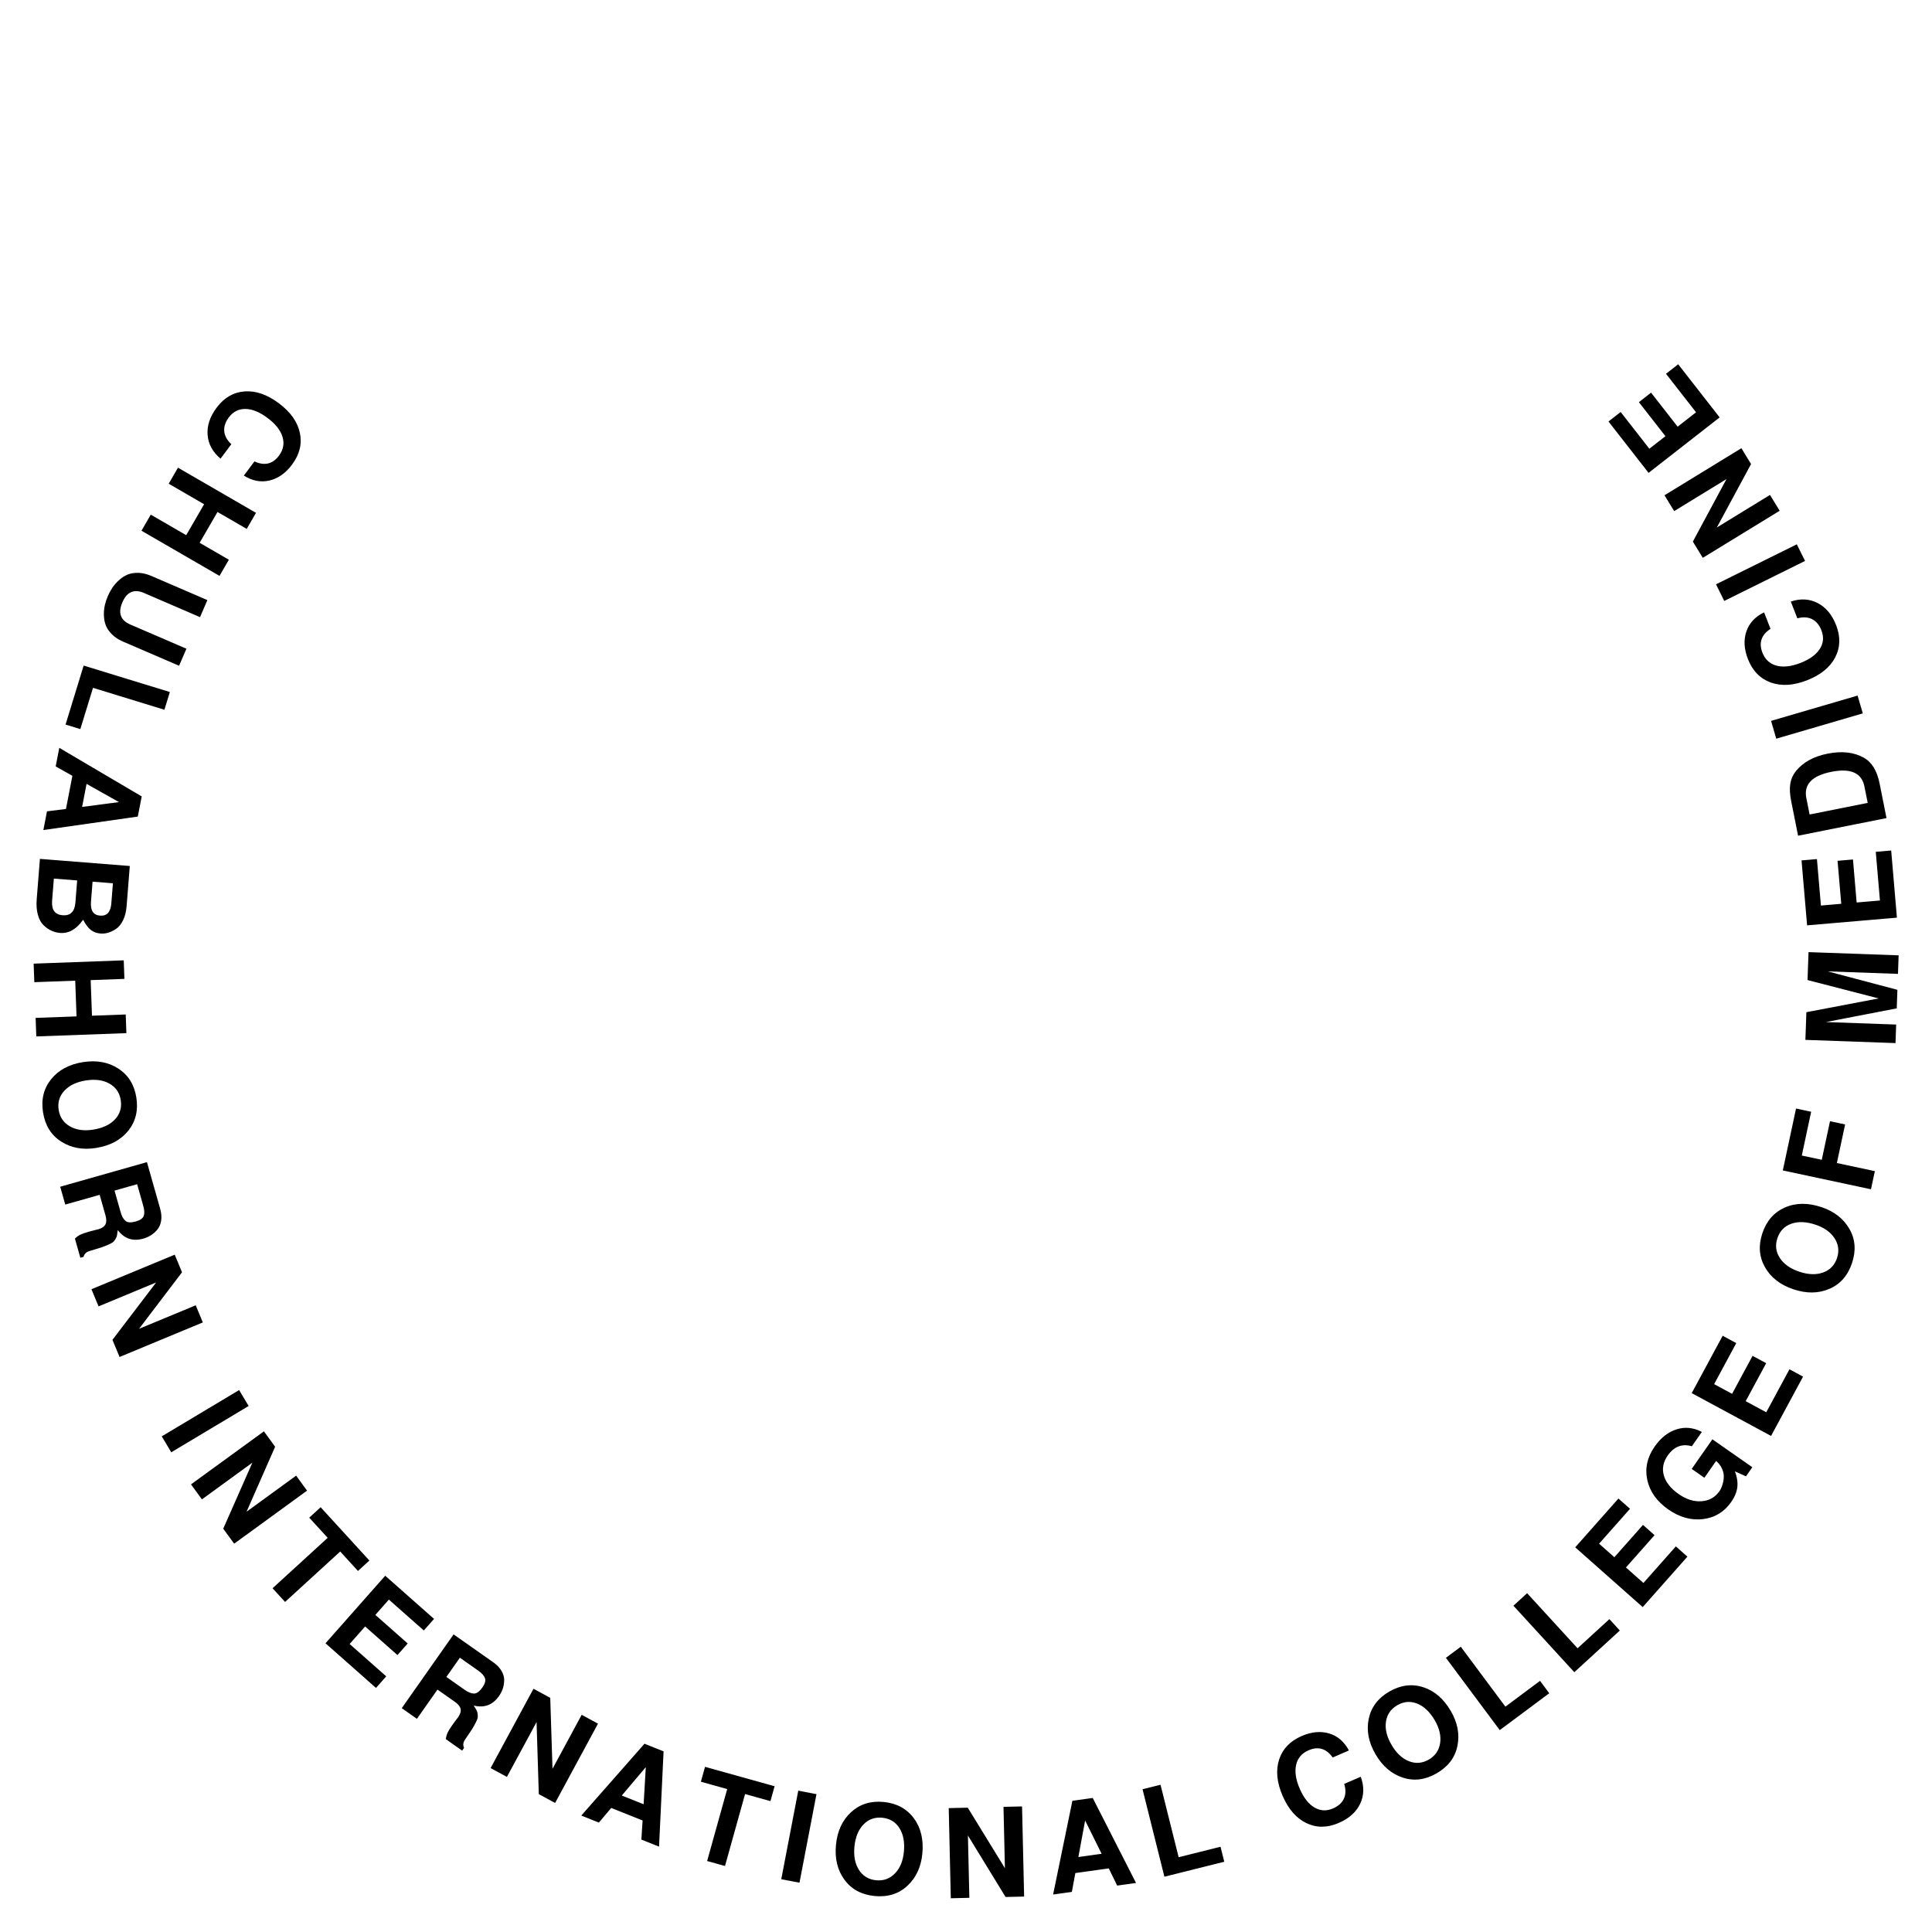
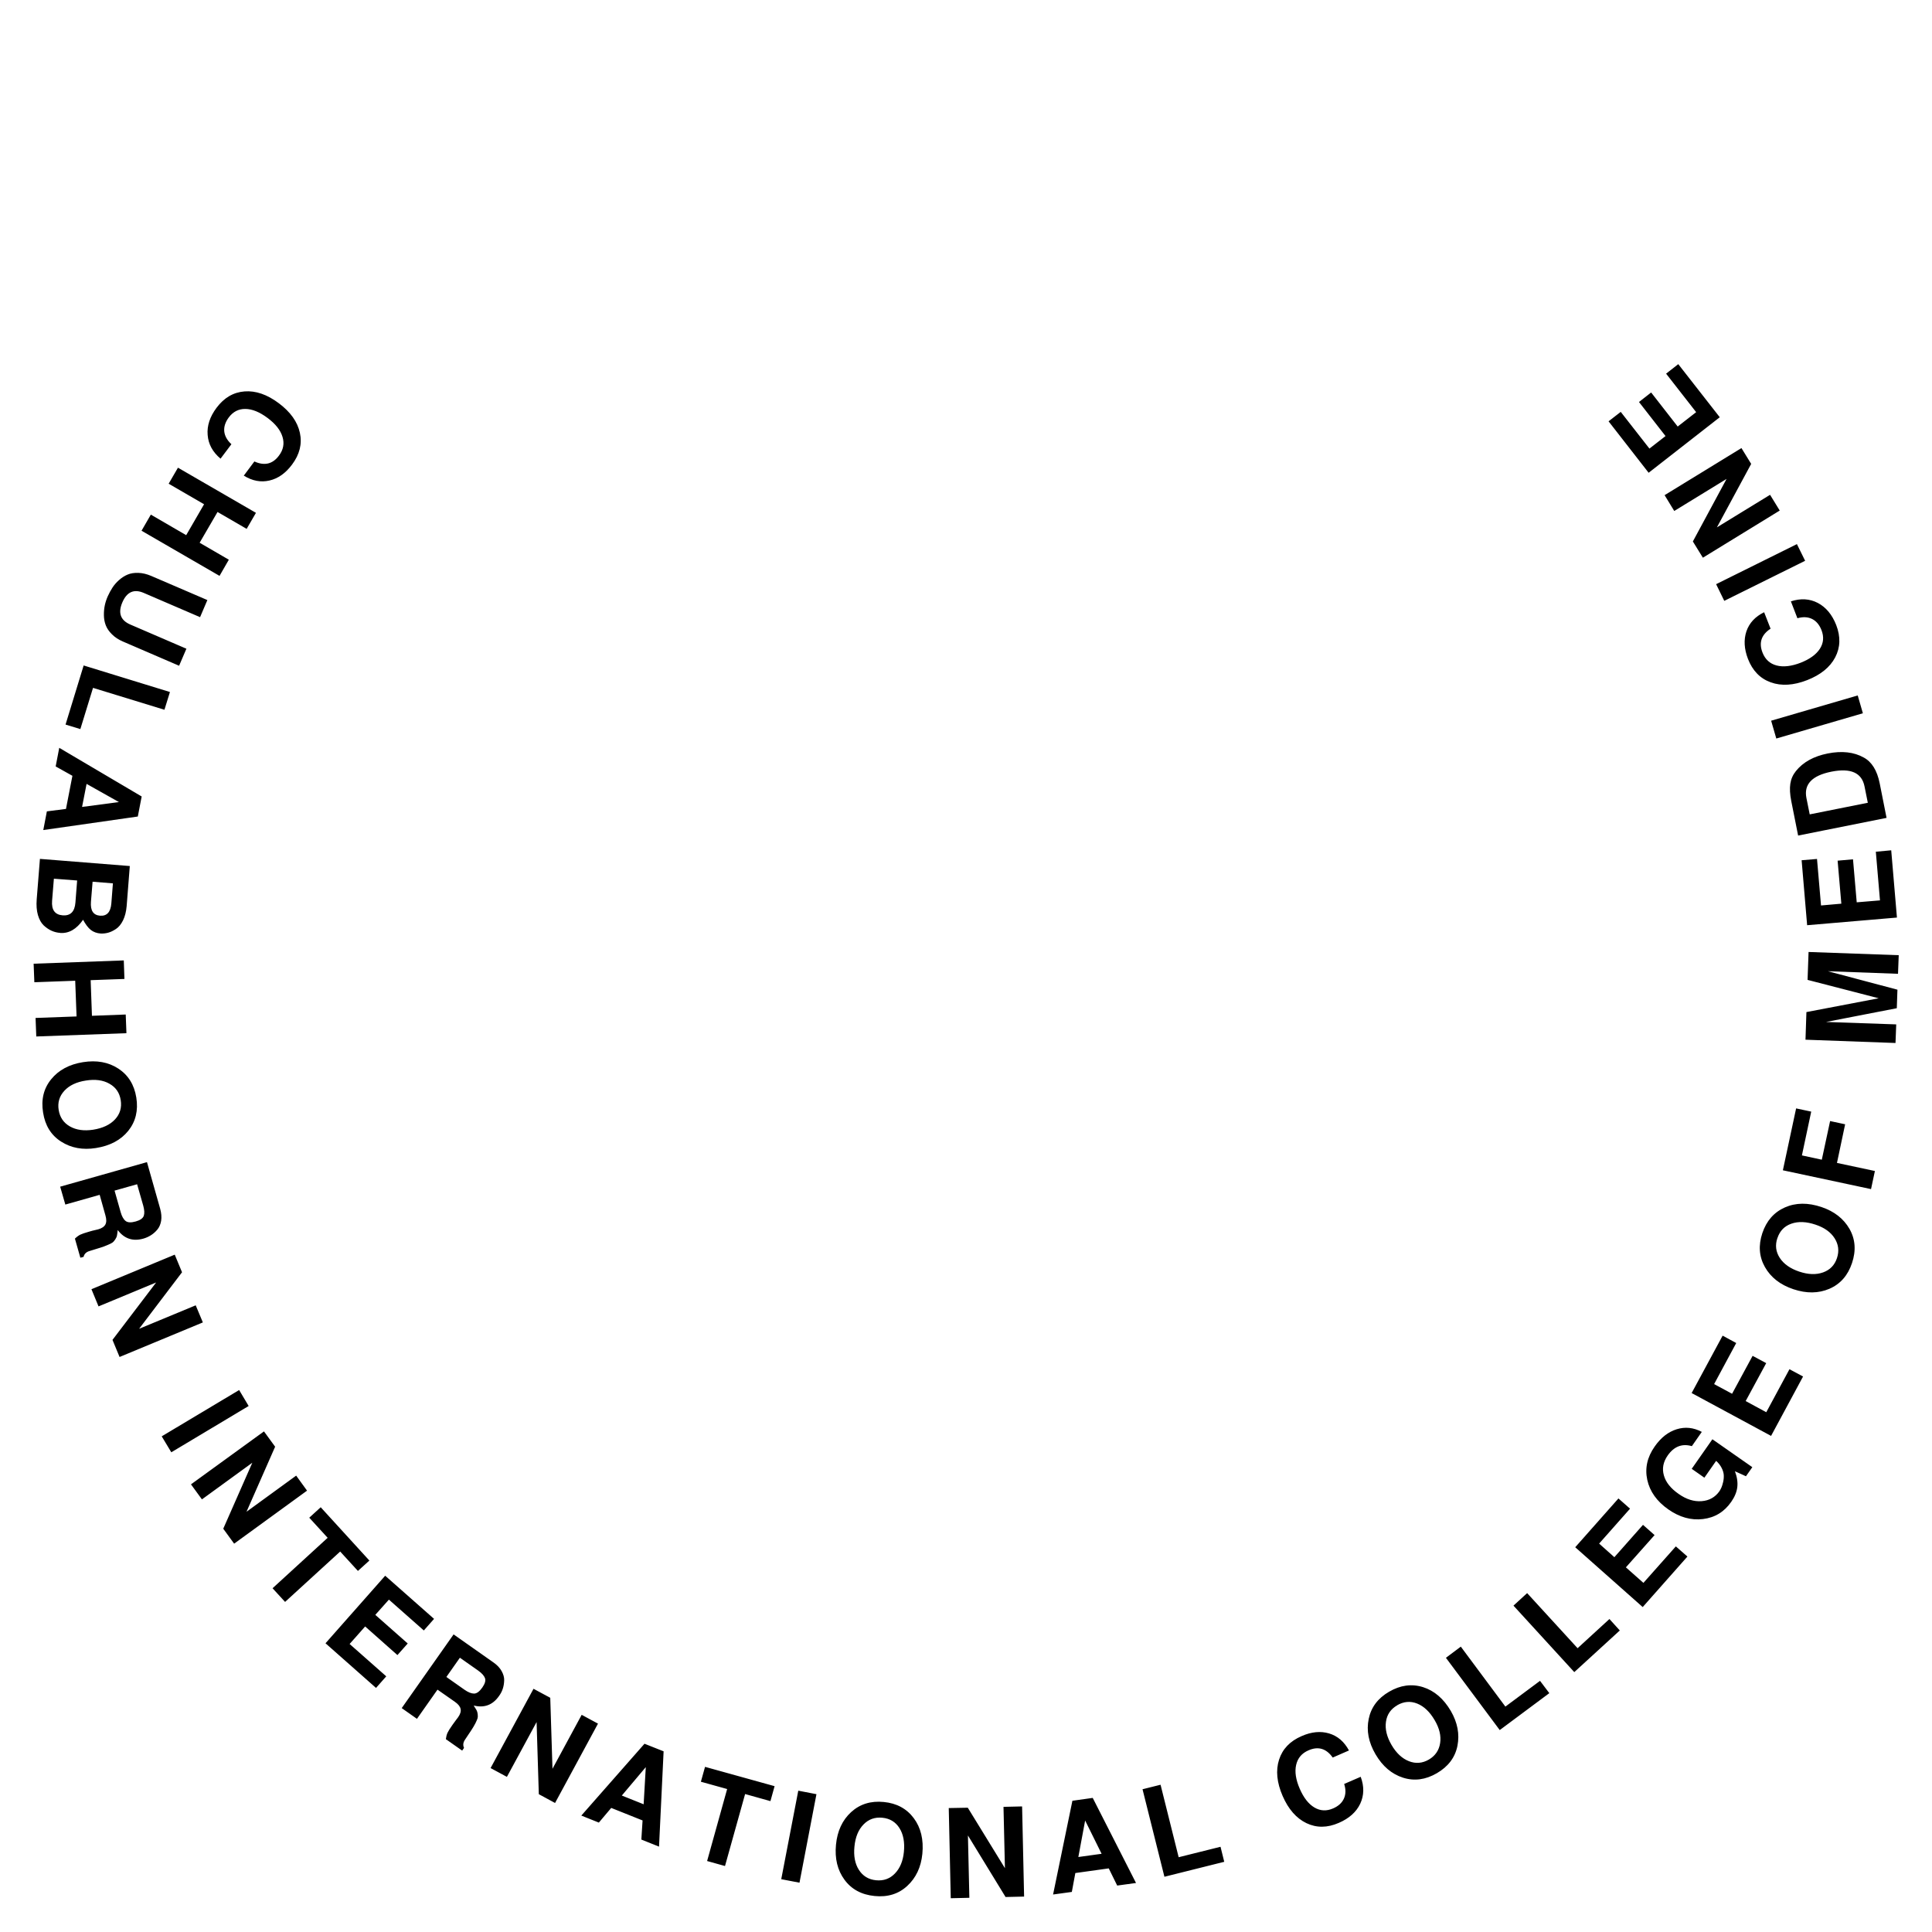
<svg xmlns="http://www.w3.org/2000/svg" viewBox="30.25 -1 270 270">
-   <path fill="#000" d="M65.807 63.485Q67.911 64.453 69.235 62.68Q70.155 61.448 69.731 60.052Q69.306 58.656 67.631 57.405Q65.983 56.174 64.554 56.152Q63.124 56.131 62.224 57.336Q61.5 58.305 61.592 59.28Q61.684 60.254 62.581 61.075L61.071 63.097Q59.412 61.707 59.263 59.784Q59.114 57.86 60.521 55.977Q62.093 53.872 64.433 53.7Q66.773 53.528 69.21 55.348Q71.661 57.179 72.156 59.491Q72.652 61.802 71.059 63.935Q69.725 65.721 67.916 66.15Q66.107 66.579 64.328 65.466Z M56.273 73.791 58.775 69.468 53.824 66.601 55.123 64.358 66.028 70.671 64.729 72.915 60.645 70.55 58.151 74.858 62.234 77.222 60.927 79.481 50.022 73.168 51.321 70.924Z M51.391 79.485 59.232 82.865 58.205 85.246 50.364 81.866Q48.301 80.977 47.35 83.183Q46.399 85.389 48.463 86.279L56.304 89.658L55.277 92.039L47.436 88.659Q46.5 88.256 45.888 87.644Q45.277 87.032 45.031 86.38Q44.785 85.729 44.769 84.979Q44.754 84.228 44.899 83.585Q45.045 82.942 45.318 82.307Q45.592 81.672 45.96 81.125Q46.327 80.578 46.883 80.074Q47.439 79.57 48.082 79.301Q48.725 79.033 49.59 79.057Q50.454 79.082 51.391 79.485Z M53.227 98.189 43.247 95.126 41.477 100.893 39.412 100.259 41.942 92.014 53.987 95.71Z M39.469 112.054 40.366 107.422 38.032 106.107 38.535 103.511 50.055 110.301 49.509 113.118 36.311 114.999 36.817 112.386ZM41.725 111.769 46.873 111.093 42.349 108.545Z M38.649 129.379Q38.029 129.33 37.459 129.077Q36.89 128.824 36.358 128.322Q35.825 127.82 35.553 126.88Q35.281 125.939 35.38 124.682L35.828 119.03L48.389 120.025L47.945 125.625Q47.852 126.797 47.44 127.622Q47.028 128.448 46.452 128.827Q45.875 129.206 45.344 129.355Q44.812 129.503 44.312 129.464Q43.502 129.4 42.939 128.956Q42.376 128.513 41.864 127.536Q40.475 129.524 38.649 129.379ZM46.03 122.439 43.187 122.214 42.965 125.022Q42.82 126.849 44.233 126.961Q45.663 127.074 45.808 125.248ZM41.033 122.043 37.777 121.785 37.533 124.869Q37.381 126.782 39.001 126.91Q40.638 127.04 40.789 125.127Z M40.945 141.043 40.763 136.052 35.046 136.261 34.951 133.67 47.543 133.209 47.637 135.8 42.922 135.973 43.104 140.947 47.819 140.775 47.914 143.383 35.323 143.843 35.228 141.252Z M49.304 152.375Q49.732 155.072 48.177 157.017Q46.622 158.961 43.651 159.432Q40.886 159.871 38.792 158.532Q36.699 157.192 36.265 154.461Q35.835 151.747 37.401 149.818Q38.968 147.89 41.836 147.435Q44.704 146.98 46.791 148.338Q48.879 149.695 49.304 152.375ZM47.122 152.739Q46.876 151.185 45.54 150.435Q44.205 149.684 42.242 149.996Q40.279 150.307 39.241 151.434Q38.204 152.561 38.45 154.114Q38.694 155.651 40.022 156.411Q41.35 157.172 43.262 156.869Q45.277 156.549 46.324 155.429Q47.371 154.309 47.122 152.739Z M42.69 171.125Q43.188 170.984 43.476 170.92Q43.763 170.857 43.979 170.795Q44.744 170.578 44.981 170.116Q45.219 169.653 44.988 168.839L44.177 165.978L39.371 167.341L38.664 164.847L50.786 161.41L52.629 167.911Q52.893 168.842 52.768 169.605Q52.643 170.369 52.225 170.856Q51.806 171.343 51.325 171.641Q50.843 171.939 50.278 172.099Q48.083 172.722 46.705 170.903Q46.649 171.404 46.602 171.65Q46.556 171.897 46.37 172.192Q46.184 172.488 46.006 172.619Q45.827 172.75 45.316 172.976Q44.806 173.202 44.295 173.365Q43.784 173.527 42.774 173.832Q42.076 174.03 41.928 174.647L41.479 174.774L40.72 172.097Q41.086 171.741 41.464 171.554Q41.842 171.366 42.69 171.125ZM49.221 169.704Q50.152 169.44 50.338 168.92Q50.523 168.401 50.268 167.503L49.414 164.493L46.255 165.389L47.109 168.399Q47.358 169.28 47.799 169.631Q48.24 169.982 49.221 169.704Z M45.965 186.245 52.07 178.229 44.024 181.568 43.03 179.173 54.668 174.344 55.688 176.802 49.685 184.702 57.603 181.416 58.596 183.81 46.959 188.64Z M64.998 195.49 54.185 201.959 52.854 199.734 63.667 193.265Z M61.448 212.636 65.514 203.416 58.469 208.54 56.944 206.444 67.133 199.032 68.699 201.185 64.705 210.267 71.637 205.224 73.163 207.321 62.973 214.732Z M77.794 215.828 70.09 222.873 68.34 220.96 76.044 213.915 73.466 211.096 75.061 209.638 81.872 217.087 80.278 218.545Z M81.276 226.302 79.112 228.75 84.227 233.272 82.796 234.89 75.739 228.651 84.085 219.211 90.909 225.245 89.477 226.863 84.596 222.547 82.707 224.684 87.226 228.679 85.795 230.298Z M93.477 240.056Q93.775 239.632 93.958 239.401Q94.141 239.171 94.27 238.987Q94.728 238.337 94.62 237.828Q94.513 237.32 93.82 236.833L91.388 235.123L88.515 239.209L86.394 237.718L93.641 227.41L99.17 231.297Q99.961 231.854 100.345 232.525Q100.729 233.196 100.711 233.838Q100.692 234.481 100.506 235.015Q100.321 235.55 99.983 236.031Q98.67 237.897 96.454 237.353Q96.727 237.777 96.846 237.998Q96.965 238.22 97.007 238.566Q97.048 238.912 96.993 239.127Q96.937 239.341 96.683 239.838Q96.428 240.335 96.134 240.784Q95.84 241.232 95.248 242.104Q94.83 242.698 95.104 243.271L94.836 243.653L92.559 242.052Q92.62 241.545 92.795 241.161Q92.97 240.777 93.477 240.056ZM97.653 234.837Q98.21 234.045 98.026 233.525Q97.842 233.005 97.079 232.468L94.519 230.669L92.631 233.355L95.19 235.155Q95.939 235.682 96.503 235.676Q97.066 235.671 97.653 234.837Z M105.548 249.733 105.236 239.661 101.093 247.324 98.812 246.091 104.806 235.007 107.147 236.273 107.463 246.19 111.541 238.649 113.821 239.883 107.828 250.966Z M120.054 253.414 115.672 251.663 113.943 253.708 111.487 252.726 120.321 242.688 122.985 243.753 122.353 257.069 119.881 256.081ZM120.198 251.145 120.502 245.962 117.148 249.926Z M134.376 249.72 131.57 259.776 129.072 259.079 131.878 249.024 128.199 247.997 128.78 245.916 138.502 248.629 137.922 250.71Z M144.354 249.736 141.979 262.11 139.433 261.621 141.808 249.247Z M153.746 250.828Q156.464 251.095 157.952 253.091Q159.441 255.087 159.146 258.08Q158.872 260.866 157.048 262.554Q155.223 264.241 152.471 263.971Q149.736 263.702 148.266 261.699Q146.796 259.696 147.08 256.806Q147.364 253.917 149.205 252.239Q151.046 250.562 153.746 250.828ZM153.547 253.031Q151.982 252.877 150.918 253.98Q149.854 255.082 149.66 257.06Q149.465 259.038 150.294 260.327Q151.122 261.615 152.688 261.769Q154.236 261.921 155.307 260.828Q156.378 259.735 156.568 257.809Q156.767 255.779 155.948 254.483Q155.129 253.187 153.547 253.031Z M170.781 264.107 165.518 255.515 165.718 264.224 163.126 264.284 162.836 251.687 165.497 251.626 170.688 260.081 170.491 251.51 173.083 251.451 173.373 264.047Z M185.204 260.112 180.531 260.763 180.043 263.397 177.423 263.762 180.118 250.664 182.96 250.268 189.013 262.147 186.376 262.514ZM184.204 258.07 181.898 253.418 180.952 258.523Z M192.436 248.423 194.968 258.551 200.82 257.088 201.344 259.184 192.977 261.275 189.921 249.051Z M216.497 244.611Q215.153 242.727 213.123 243.607Q211.712 244.219 211.386 245.641Q211.061 247.063 211.893 248.982Q212.711 250.869 213.941 251.598Q215.171 252.327 216.55 251.728Q217.66 251.247 218.065 250.356Q218.47 249.464 218.099 248.306L220.415 247.302Q221.163 249.333 220.336 251.076Q219.51 252.819 217.353 253.754Q214.943 254.799 212.827 253.786Q210.711 252.772 209.501 249.981Q208.284 247.174 209.003 244.922Q209.721 242.67 212.164 241.611Q214.209 240.724 215.992 241.251Q217.774 241.778 218.765 243.628Z M224.383 235.412Q226.742 234.036 229.117 234.781Q231.493 235.526 233.008 238.124Q234.419 240.543 233.93 242.979Q233.44 245.416 231.051 246.809Q228.677 248.194 226.312 247.432Q223.947 246.671 222.484 244.163Q221.021 241.655 221.53 239.217Q222.039 236.779 224.383 235.412ZM225.513 237.314Q224.154 238.106 223.938 239.623Q223.722 241.14 224.724 242.856Q225.725 244.573 227.151 245.132Q228.578 245.691 229.936 244.898Q231.28 244.114 231.508 242.601Q231.736 241.088 230.76 239.415Q229.733 237.654 228.309 237.083Q226.886 236.513 225.513 237.314Z M234.397 229.133 240.633 237.506 245.471 233.902 246.761 235.635 239.844 240.787 232.318 230.682Z M243.666 221.65 250.717 229.349 255.165 225.275 256.624 226.868 250.264 232.693 241.754 223.402Z M257.478 218.056 259.923 220.222 264.45 215.111 266.067 216.544 259.821 223.595 250.389 215.241 256.429 208.422 258.046 209.855 253.726 214.733 255.86 216.624 259.86 212.108 261.477 213.541Z M266.689 201.115Q264.635 200.523 263.309 202.422Q262.368 203.768 262.778 205.203Q263.188 206.639 264.86 207.807Q266.447 208.915 268.046 208.799Q269.645 208.683 270.546 207.394Q270.684 207.196 270.818 206.899Q270.952 206.602 271.06 206.13Q271.169 205.658 271.146 205.178Q271.123 204.698 270.859 204.155Q270.595 203.612 270.082 203.169L268.439 205.521L266.668 204.284L269.558 200.147L275.141 204.047L274.25 205.322L272.711 204.627Q273.16 205.826 273.042 206.84Q272.924 207.854 272.191 208.902Q270.726 210.999 268.24 211.297Q265.755 211.595 263.403 209.952Q260.995 208.269 260.463 205.831Q259.931 203.393 261.485 201.169Q262.792 199.299 264.569 198.748Q266.345 198.197 268.085 199.117Z M274.213 194.815 277.088 196.367 280.33 190.359 282.231 191.385 277.758 199.674 266.669 193.691 270.995 185.675 272.896 186.701 269.802 192.435 272.311 193.789 275.176 188.481 277.077 189.507Z M276.544 171.345Q277.413 168.756 279.691 167.751Q281.969 166.747 284.82 167.703Q287.475 168.594 288.712 170.749Q289.949 172.905 289.069 175.527Q288.195 178.133 285.914 179.118Q283.633 180.103 280.88 179.179Q278.127 178.256 276.904 176.087Q275.681 173.917 276.544 171.345ZM278.647 172.032Q278.147 173.523 278.984 174.806Q279.82 176.089 281.705 176.721Q283.589 177.353 285.03 176.834Q286.472 176.315 286.972 174.824Q287.466 173.349 286.641 172.06Q285.815 170.771 283.98 170.156Q282.046 169.507 280.599 170.016Q279.153 170.524 278.647 172.032Z M286.956 161.535 292.263 162.669 291.721 165.204 279.4 162.571 281.249 153.917 283.362 154.368 282.054 160.487 284.843 161.083 285.996 155.691 288.108 156.143Z M285.43 141.833 295.241 142.183 295.148 144.774 282.556 144.325 282.695 140.455 292.794 138.533 282.855 135.964 282.994 132.061 295.586 132.51 295.494 135.101 285.683 134.751 295.414 137.329 295.322 139.92Z M289.719 125.124 292.974 124.846 292.392 118.043 294.545 117.859 295.348 127.244 282.794 128.319 282.017 119.244 284.17 119.059 284.725 125.552 287.567 125.308 287.052 119.298 289.205 119.114Z M293.891 113.329 281.534 115.792 280.571 110.961Q280.287 109.537 280.442 108.546Q280.597 107.555 281.218 106.779Q282.714 104.912 285.663 104.324Q288.647 103.73 290.71 104.887Q292.391 105.803 292.928 108.498ZM291.265 111.209 290.809 108.921Q290.238 106.056 286.187 106.863Q282.119 107.674 282.69 110.539L283.146 112.827Z M277.758 99.744 289.851 96.207 290.579 98.696 278.485 102.233Z M277.681 86.879Q275.748 88.153 276.552 90.214Q277.112 91.647 278.521 92.025Q279.93 92.402 281.878 91.642Q283.794 90.894 284.568 89.692Q285.342 88.49 284.795 87.089Q284.355 85.962 283.48 85.525Q282.604 85.087 281.433 85.415L280.515 83.064Q282.572 82.391 284.283 83.282Q285.994 84.172 286.849 86.362Q287.804 88.809 286.713 90.886Q285.622 92.964 282.789 94.07Q279.939 95.182 277.715 94.38Q275.491 93.578 274.523 91.099Q273.712 89.022 274.305 87.26Q274.897 85.498 276.783 84.576Z M270.065 80.659 281.357 75.069 282.507 77.392 271.215 82.983Z M274.965 63.849 270.18 72.717 277.609 68.168 278.963 70.379 268.218 76.959 266.828 74.689 271.53 65.952 264.219 70.429 262.865 68.218 273.611 61.638Z M264.701 58.629 267.276 56.619 263.076 51.237 264.779 49.907 270.575 57.333 260.642 65.085 255.038 57.905 256.741 56.576 260.75 61.712 262.998 59.958 259.287 55.203 260.99 53.873Z" />
+   <path d="M65.8 63.49q2.11.96 3.43-.81.93-1.23.5-2.63-.42-1.4-2.1-2.65-1.65-1.23-3.08-1.25t-2.33 1.19q-.72.97-.63 1.94.1.97 1 1.8l-1.52 2.02q-1.66-1.4-1.8-3.32-.16-1.92 1.25-3.8 1.57-2.1 3.91-2.28t4.78 1.65q2.45 1.83 2.95 4.14t-1.1 4.44q-1.34 1.8-3.14 2.22-1.81.43-3.6-.68Zm-9.53 10.3 2.5-4.32-4.95-2.87 1.3-2.24 10.9 6.31-1.3 2.24-4.07-2.36-2.5 4.3 4.08 2.37-1.3 2.26-10.9-6.31 1.3-2.25Zm-4.88 5.7 7.84 3.37-1.02 2.39-7.85-3.38q-2.06-.9-3.01 1.31t1.11 3.1l7.84 3.38-1.02 2.38-7.84-3.38q-.94-.4-1.55-1.02-.61-.6-.86-1.26-.25-.65-.26-1.4t.13-1.4.42-1.27.64-1.18.92-1.06 1.2-.77 1.51-.24 1.8.43m1.84 18.7-9.98-3.06-1.77 5.76-2.07-.63L41.94 92 54 95.71Zm-13.76 13.86.9-4.63-2.34-1.31.5-2.6 11.52 6.8-.54 2.8L36.3 115l.5-2.61Zm2.25-.28 5.15-.68-4.52-2.54Zm-3.07 17.6q-.62-.04-1.2-.3-.56-.25-1.1-.75-.52-.5-.8-1.44-.27-.94-.17-2.2l.45-5.65 12.56 1-.44 5.6q-.1 1.17-.51 2-.41.82-.99 1.2-.57.38-1.1.52t-1.04.11q-.8-.06-1.37-.5-.56-.45-1.08-1.42-1.38 1.98-3.21 1.84m7.38-6.93-2.84-.23-.23 2.81q-.14 1.83 1.27 1.94 1.43.11 1.58-1.71Zm-5-.4-3.25-.25-.25 3.08q-.15 1.91 1.47 2.04 1.64.13 1.79-1.78Zm-.08 19-.19-4.99-5.71.21-.1-2.59 12.6-.46.09 2.59-4.72.17.18 4.98 4.72-.18.1 2.61-12.6.46-.1-2.59Zm8.35 11.34q.43 2.7-1.12 4.64-1.56 1.94-4.53 2.41-2.76.44-4.86-.9t-2.52-4.07q-.44-2.71 1.13-4.64t4.44-2.39 4.95.9 2.51 4.05m-2.18.36q-.24-1.55-1.58-2.3-1.33-.76-3.3-.44-1.96.3-3 1.43t-.79 2.68 1.57 2.3 3.24.46q2.02-.32 3.06-1.44 1.05-1.12.8-2.7m-4.43 18.39q.5-.15.79-.21l.5-.12q.76-.22 1-.68t0-1.28l-.8-2.86-4.8 1.36-.72-2.5 12.13-3.43 1.84 6.5q.26.93.14 1.7-.13.76-.55 1.25-.41.48-.9.78-.48.3-1.04.46-2.2.62-3.58-1.2-.05.5-.1.75-.04.25-.23.54t-.36.43-.7.36q-.5.22-1.02.38-.5.17-1.52.47-.7.2-.84.82l-.45.12-.76-2.67q.37-.36.74-.55.38-.18 1.23-.42m6.53-1.43q.93-.26 1.12-.78.18-.52-.07-1.42l-.86-3-3.15.89.85 3q.25.89.69 1.24t1.42.07m-3.25 16.55 6.1-8.02-8.05 3.34-.99-2.4 11.64-4.83 1.02 2.46-6 7.9 7.91-3.28 1 2.39-11.64 4.83ZM65 195.49l-10.81 6.47-1.34-2.23 10.82-6.47Zm-3.55 17.15 4.06-9.22-7.04 5.12-1.53-2.1 10.2-7.4 1.56 2.14-4 9.09 6.94-5.05 1.52 2.1-10.19 7.41Zm16.34 3.19-7.7 7.04-1.75-1.91 7.7-7.05-2.57-2.81 1.6-1.46 6.8 7.45-1.6 1.45Zm3.49 10.47-2.17 2.45 5.12 4.52-1.43 1.62-7.06-6.24 8.34-9.44 6.83 6.03-1.43 1.62-4.88-4.31-1.9 2.13 4.53 4-1.44 1.62Zm12.2 13.76q.3-.43.48-.66l.31-.41q.46-.65.35-1.16-.1-.51-.8-1l-2.43-1.7-2.87 4.08-2.13-1.5 7.25-10.3 5.53 3.89q.8.55 1.18 1.23t.36 1.3q-.02.65-.2 1.19t-.53 1.01q-1.31 1.87-3.53 1.32.28.43.4.65t.16.57-.02.56-.3.7q-.26.5-.56.95l-.88 1.32q-.42.6-.15 1.17l-.26.38-2.28-1.6q.06-.5.23-.89.18-.38.69-1.1m4.17-5.22q.56-.8.38-1.31-.19-.52-.95-1.06l-2.56-1.8-1.89 2.69 2.56 1.8q.75.52 1.31.52t1.15-.84m7.9 14.9-.31-10.08-4.15 7.66-2.28-1.23 6-11.08 2.34 1.26.31 9.92 4.08-7.54 2.28 1.23-6 11.09Zm14.5 3.67-4.38-1.75-1.73 2.05-2.45-.98 8.83-10.04 2.67 1.06-.64 13.32-2.47-.99Zm.15-2.26.3-5.19-3.35 3.97Zm14.18-1.43-2.81 10.06-2.5-.7 2.8-10.06-3.67-1.02.58-2.08 9.72 2.7-.58 2.09Zm9.97.02-2.37 12.37-2.55-.49 2.38-12.37Zm9.4 1.09q2.71.26 4.2 2.26t1.2 4.99q-.28 2.79-2.1 4.47-1.83 1.7-4.58 1.42-2.73-.27-4.2-2.27t-1.19-4.9q.28-2.88 2.12-4.56 1.85-1.68 4.55-1.41m-.2 2.2q-1.57-.15-2.63.95-1.07 1.1-1.26 3.08-.2 1.98.63 3.27t2.4 1.44 2.62-.94q1.07-1.1 1.26-3.02.2-2.03-.62-3.33t-2.4-1.45m17.23 11.08-5.26-8.6.2 8.71-2.6.06-.28-12.6 2.66-.05 5.19 8.45-.2-8.57 2.6-.06.28 12.6Zm14.42-4-4.67.65-.49 2.64-2.62.36 2.7-13.1 2.84-.4 6.05 11.89-2.63.36Zm-1-2.04-2.3-4.65-.95 5.1Zm8.24-9.65 2.53 10.13 5.85-1.46.52 2.1-8.36 2.09-3.06-12.23Zm24.06-3.8q-1.35-1.9-3.38-1.01-1.4.6-1.73 2.03t.5 3.34q.82 1.89 2.05 2.62t2.61.13q1.11-.48 1.51-1.37.41-.9.04-2.05l2.31-1q.75 2.02-.07 3.77-.83 1.74-2.99 2.67-2.4 1.05-4.52.04-2.12-1.02-3.33-3.8-1.22-2.82-.5-5.07t3.16-3.3q2.05-.9 3.83-.37t2.78 2.38Zm7.88-9.2q2.36-1.38 4.74-.64 2.37.75 3.89 3.34 1.4 2.42.92 4.86-.49 2.44-2.88 3.83-2.37 1.38-4.74.62-2.36-.76-3.83-3.27-1.46-2.5-.95-4.94.5-2.44 2.85-3.8m1.13 1.9q-1.36.79-1.57 2.3-.22 1.52.78 3.24 1 1.71 2.43 2.27t2.79-.23q1.34-.79 1.57-2.3t-.75-3.18q-1.03-1.77-2.45-2.34t-2.8.23m8.89-8.19 6.23 8.38 4.84-3.6 1.3 1.72-6.93 5.16-7.52-10.1Zm9.27-7.48 7.05 7.7 4.45-4.08 1.45 1.6-6.36 5.82-8.5-9.29Zm13.8-3.6 2.45 2.17 4.53-5.1 1.62 1.42-6.25 7.06-9.43-8.36 6.04-6.82 1.62 1.43-4.32 4.88 2.13 1.9 4-4.52 1.62 1.43Zm9.22-16.94q-2.05-.59-3.38 1.31-.94 1.35-.53 2.78.4 1.44 2.08 2.6 1.59 1.12 3.19 1t2.5-1.4q.13-.2.27-.5.13-.3.24-.77t.09-.95-.3-1.03-.77-.98l-1.64 2.35-1.77-1.24 2.89-4.13 5.58 3.9-.89 1.27-1.54-.7q.45 1.2.33 2.22-.12 1.01-.85 2.06-1.46 2.1-3.95 2.4t-4.84-1.35q-2.4-1.68-2.94-4.12-.53-2.44 1.03-4.66 1.3-1.87 3.08-2.42t3.51.37Zm7.52-6.3 2.88 1.56 3.24-6.01 1.9 1.02-4.47 8.3-11.1-5.99 4.33-8.02 1.9 1.03-3.09 5.74 2.51 1.35 2.87-5.3 1.9 1.02Zm2.33-23.47q.87-2.58 3.15-3.59t5.13-.05q2.66.9 3.9 3.05 1.23 2.16.35 4.78-.87 2.6-3.16 3.59-2.28.98-5.03.06t-3.98-3.1q-1.22-2.16-.36-4.74m2.1.7q-.5 1.48.34 2.77.84 1.28 2.72 1.91t3.33.11 1.94-2-.33-2.77-2.66-1.9q-1.93-.65-3.38-.14-1.45.5-1.95 2.01m8.32-10.5 5.3 1.13-.54 2.53-12.32-2.63 1.85-8.65 2.11.45-1.3 6.12 2.78.6 1.16-5.4 2.1.45Zm-1.53-19.7 9.81.34-.1 2.6-12.58-.46.13-3.86 10.1-1.93-9.94-2.57.14-3.9 12.6.45-.1 2.6-9.8-.36 9.72 2.58-.09 2.59Zm4.29-16.72 3.25-.27-.58-6.8 2.15-.2.8 9.4-12.55 1.07-.77-9.08 2.15-.18.56 6.5 2.84-.25-.52-6.01 2.15-.19Zm4.17-11.8-12.36 2.47-.96-4.83q-.28-1.42-.13-2.41t.78-1.77q1.5-1.87 4.44-2.46 2.99-.59 5.05.57 1.68.91 2.22 3.6Zm-2.62-2.11-.46-2.29q-.57-2.86-4.62-2.06-4.07.81-3.5 3.68l.46 2.29Zm-13.51-11.47 12.1-3.53.72 2.49-12.1 3.53Zm-.08-12.86q-1.93 1.27-1.13 3.33.56 1.44 1.97 1.81t3.36-.38q1.91-.75 2.69-1.95.77-1.2.23-2.6-.44-1.13-1.32-1.57-.88-.43-2.05-.1l-.91-2.36q2.05-.67 3.76.22 1.71.9 2.57 3.08.95 2.45-.14 4.53-1.09 2.07-3.92 3.18-2.85 1.11-5.08.31t-3.19-3.28q-.8-2.08-.22-3.84.6-1.76 2.48-2.68Zm-7.61-6.22 11.29-5.6 1.15 2.33-11.3 5.6Zm4.9-16.81-4.79 8.87 7.43-4.55 1.35 2.2-10.74 6.59-1.4-2.27 4.71-8.74-7.31 4.48-1.35-2.21 10.74-6.58Zm-10.27-5.22 2.58-2.01-4.2-5.38 1.7-1.33 5.8 7.42-9.94 7.76-5.6-7.19 1.7-1.32 4.01 5.13 2.25-1.75-3.71-4.76 1.7-1.33Z" />
</svg>
